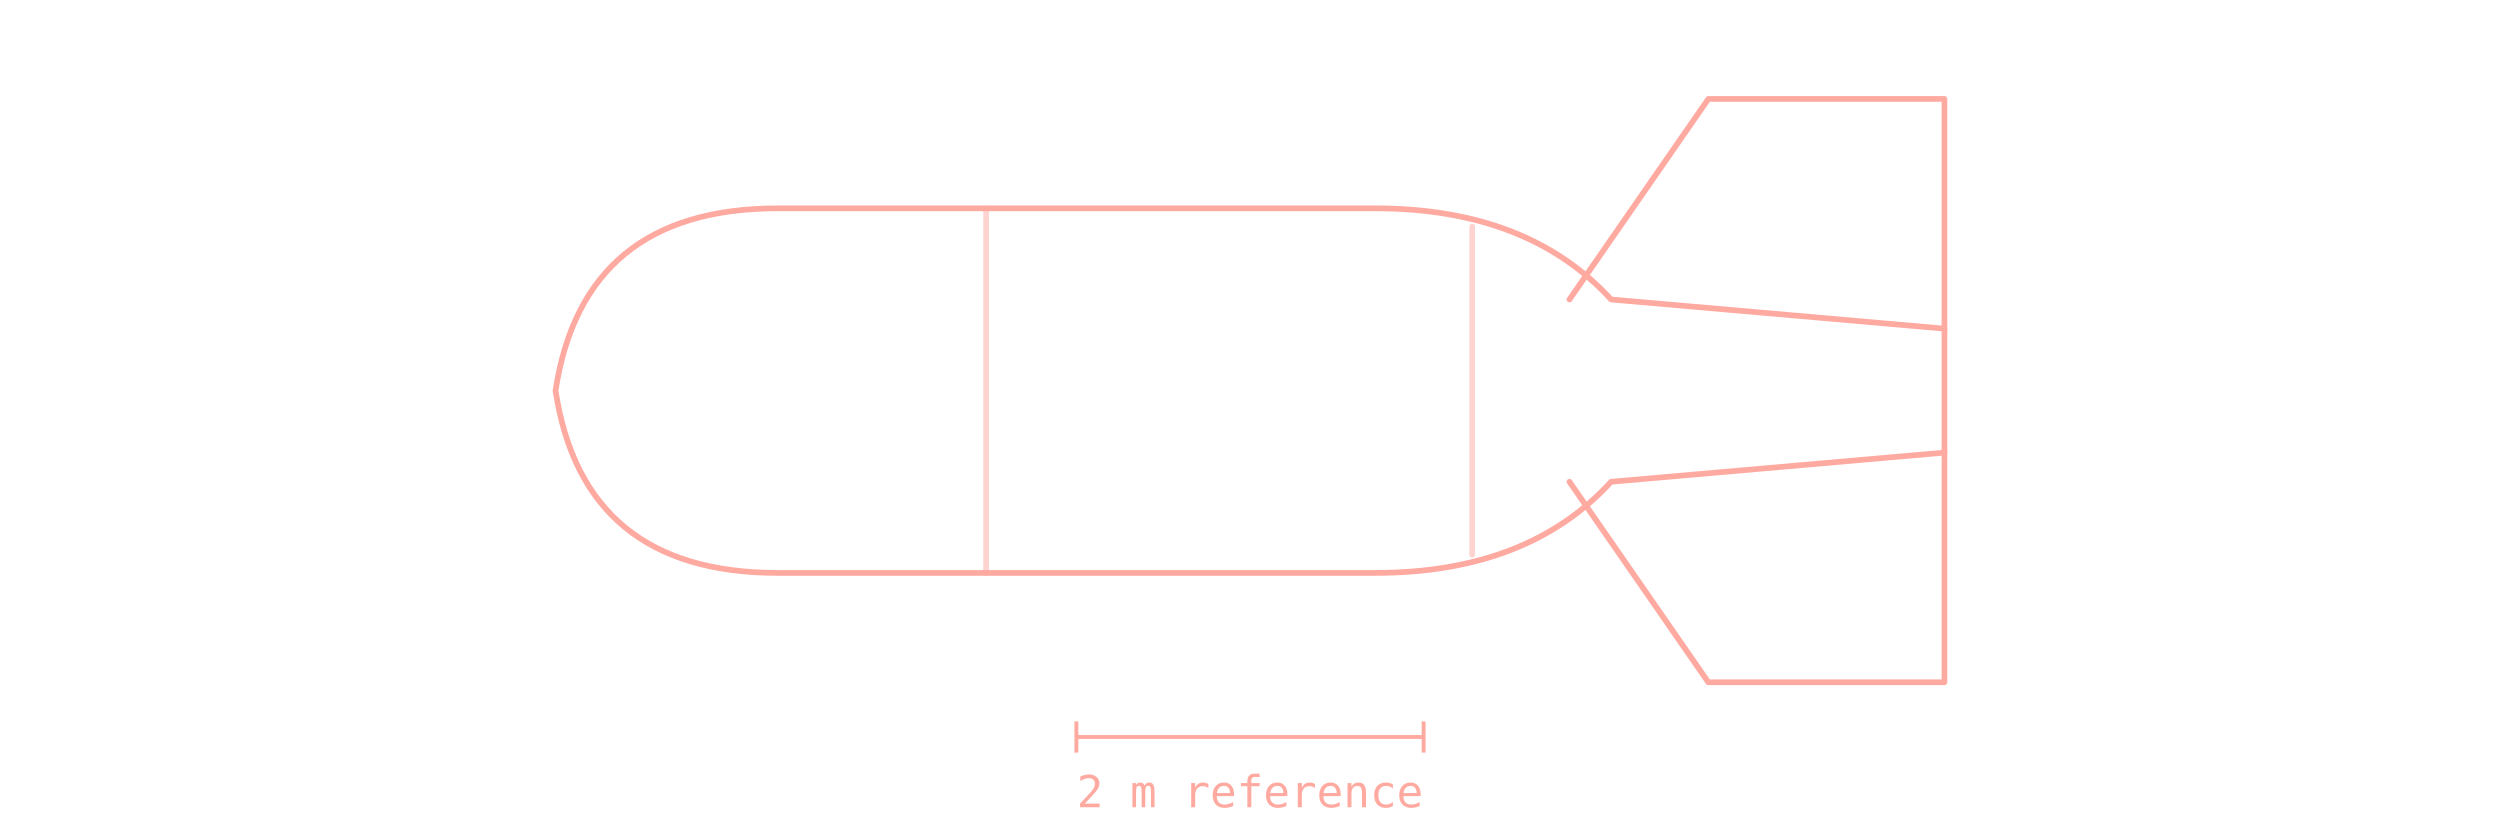
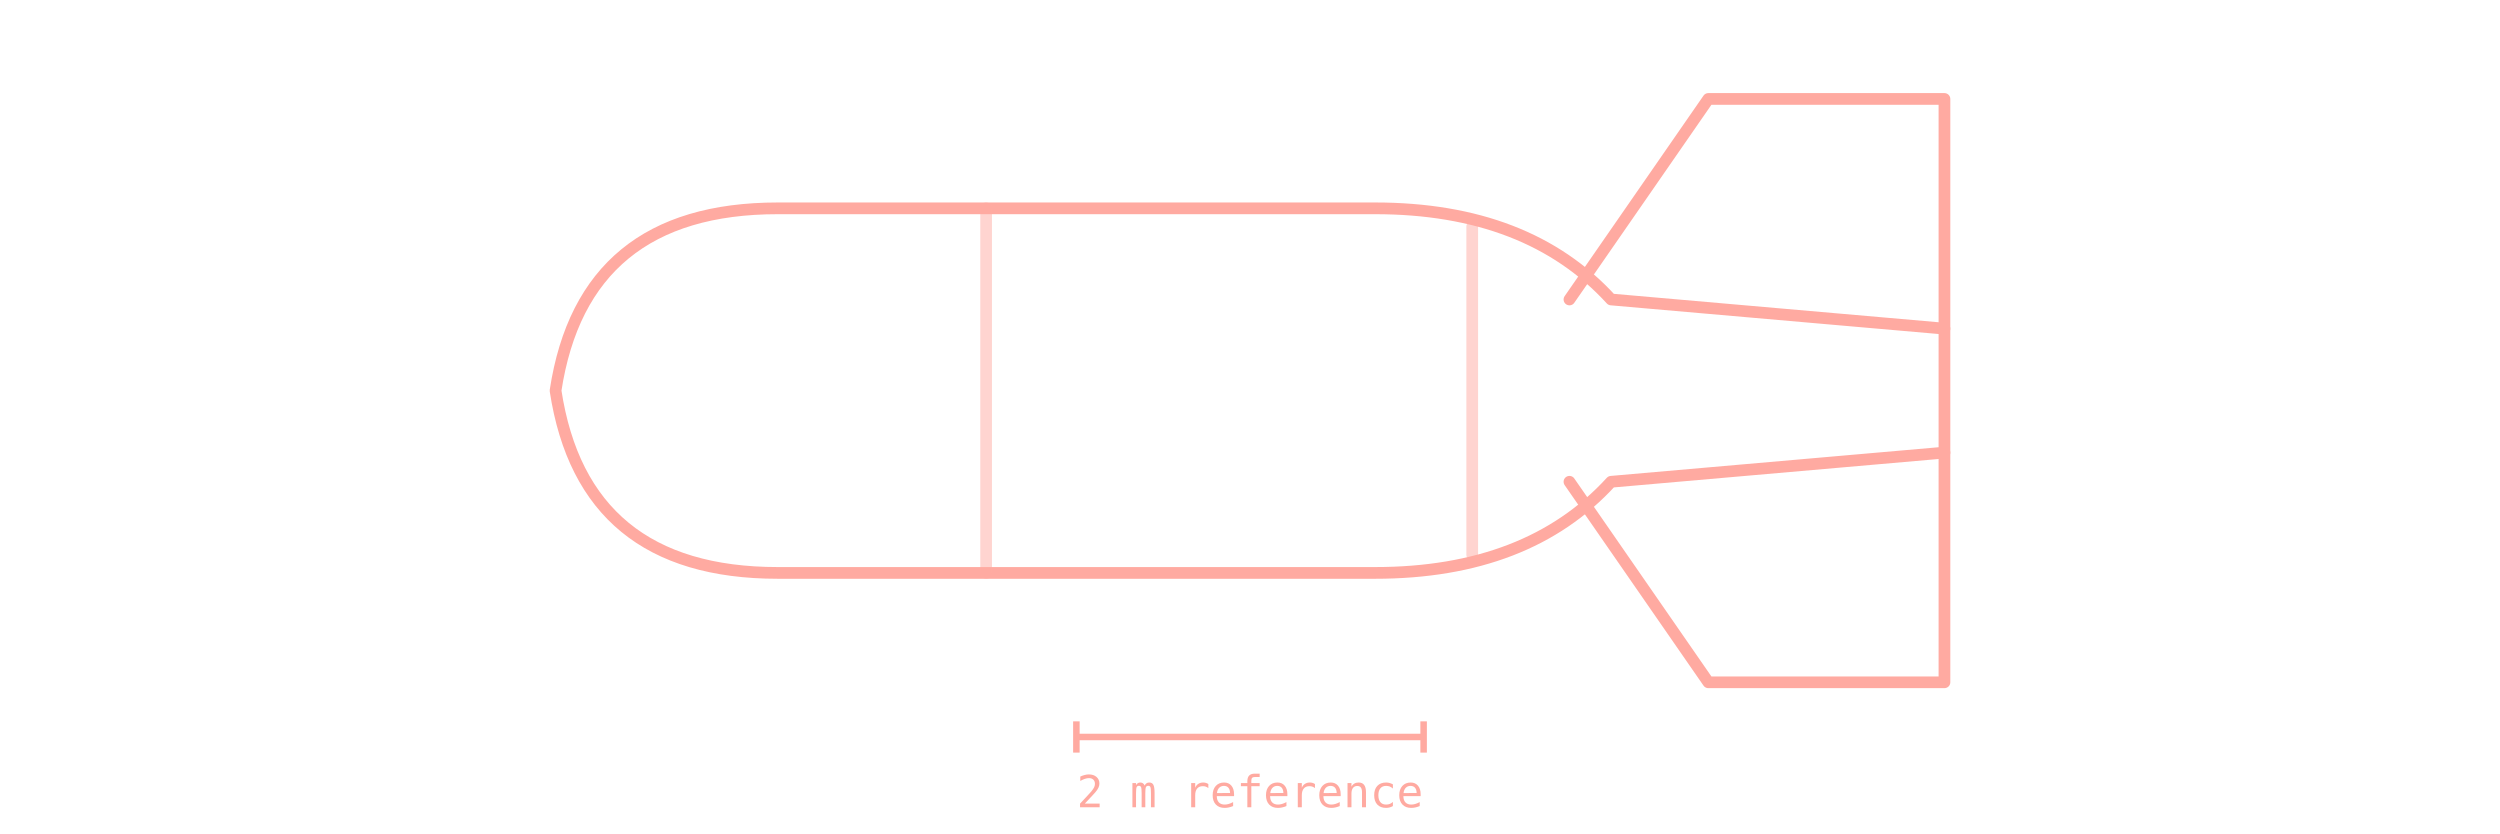
<svg xmlns="http://www.w3.org/2000/svg" width="960" height="320" viewBox="0 0 960 320" role="img" aria-label="Tsar Bomba full test bomb exterior outline">
-   <g fill="none" stroke="#ffaaa1" stroke-width="2.2" stroke-linecap="round" stroke-linejoin="round">
+   <g fill="none" stroke="#ffaaa1" stroke-width="4.5" stroke-linecap="round" stroke-linejoin="round">
    <path d="M 213.33 150 Q 224 80 298.67 80 L 528 80 Q 586.67 80 618.67 115 L 746.67 126.2 L 746.67 173.8 L 618.67 185 Q 586.67 220 528 220 L 298.67 220 Q 224 220 213.33 150 Z" />
    <path d="M 602.67 115 L 656 38 L 746.67 38 L 746.67 126.2 M 602.67 185 L 656 262 L 746.67 262 L 746.67 173.8" />
    <path d="M 378.67 80 L 378.67 220 M 565.33 87 L 565.33 213" opacity=".5" />
  </g>
-   <path d="M 413.33 283 H 546.67 M 413.33 277 V 289 M 546.67 277 V 289" fill="none" stroke="#ffaaa1" stroke-width="1.5" />
+   <path d="M 413.33 283 H 546.67 M 413.33 277 V 289 M 546.67 277 V 289" fill="none" stroke="#ffaaa1" stroke-width="2.5" />
  <text x="480" y="310" text-anchor="middle" fill="#ffaaa1" font-family="monospace" font-size="17">2 m reference</text>
</svg>
